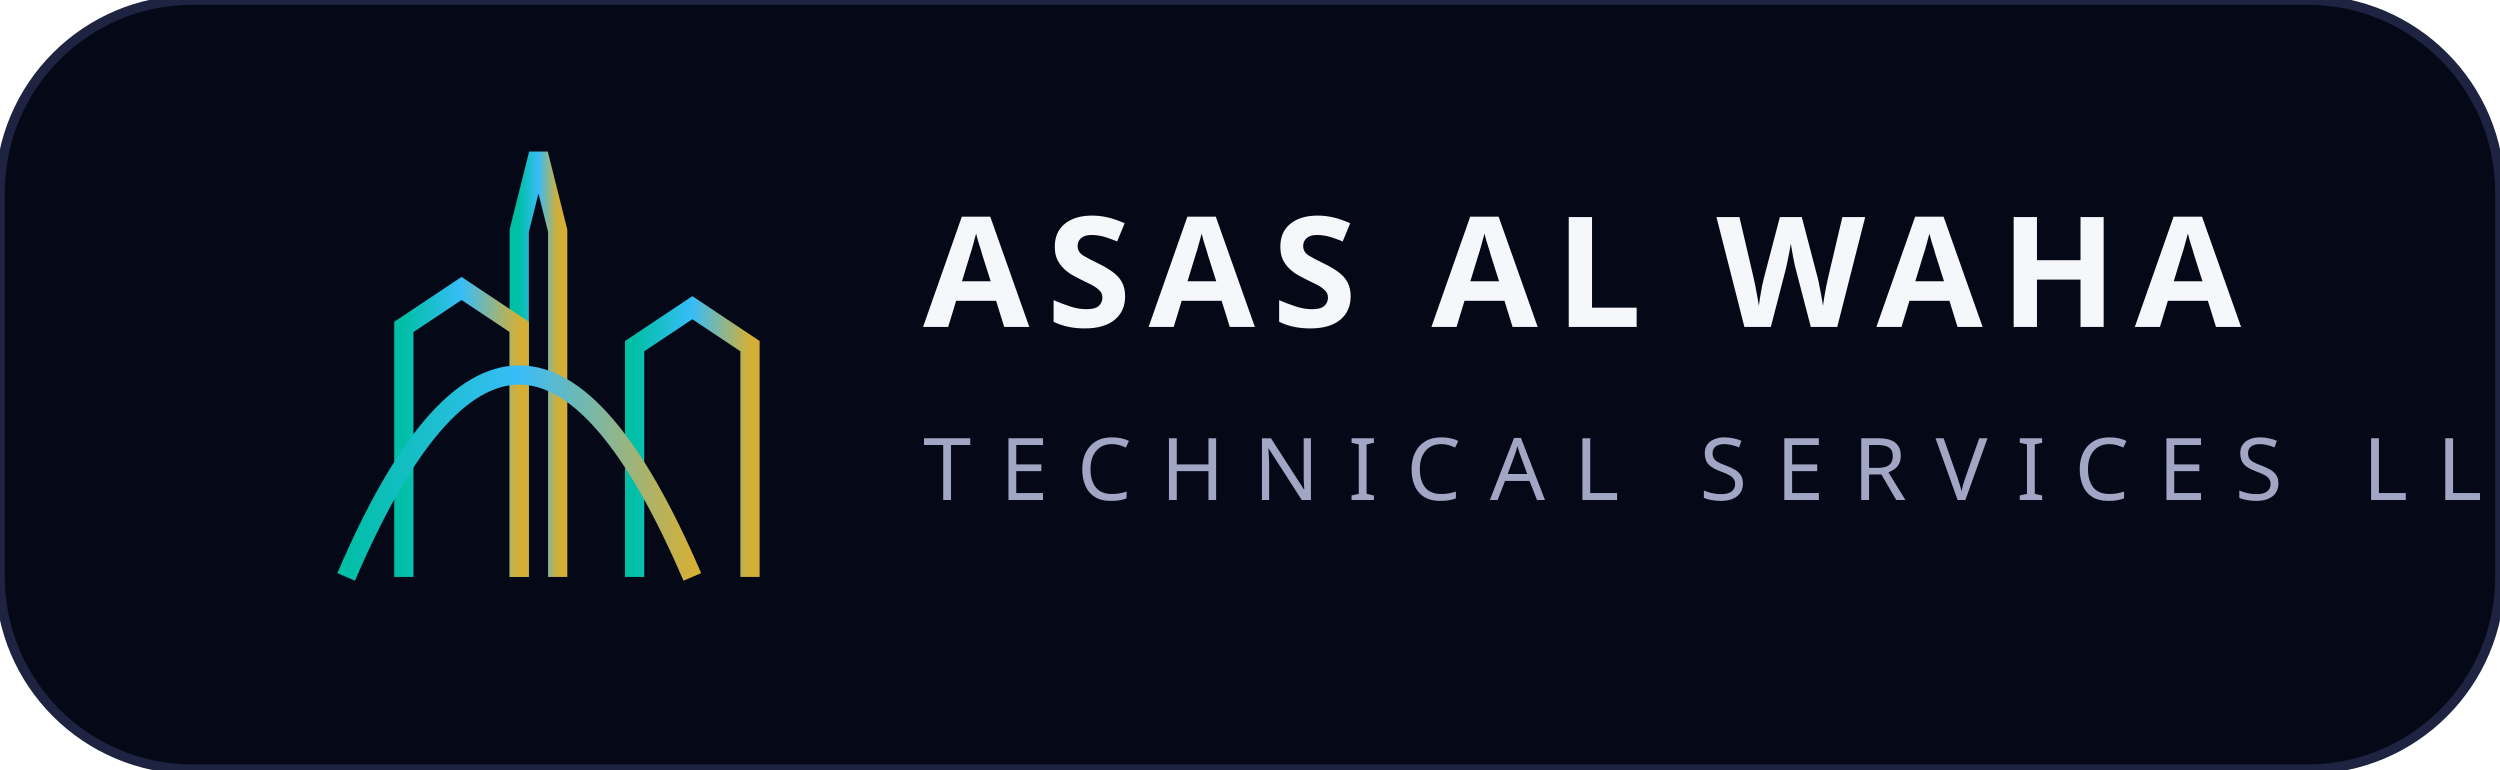
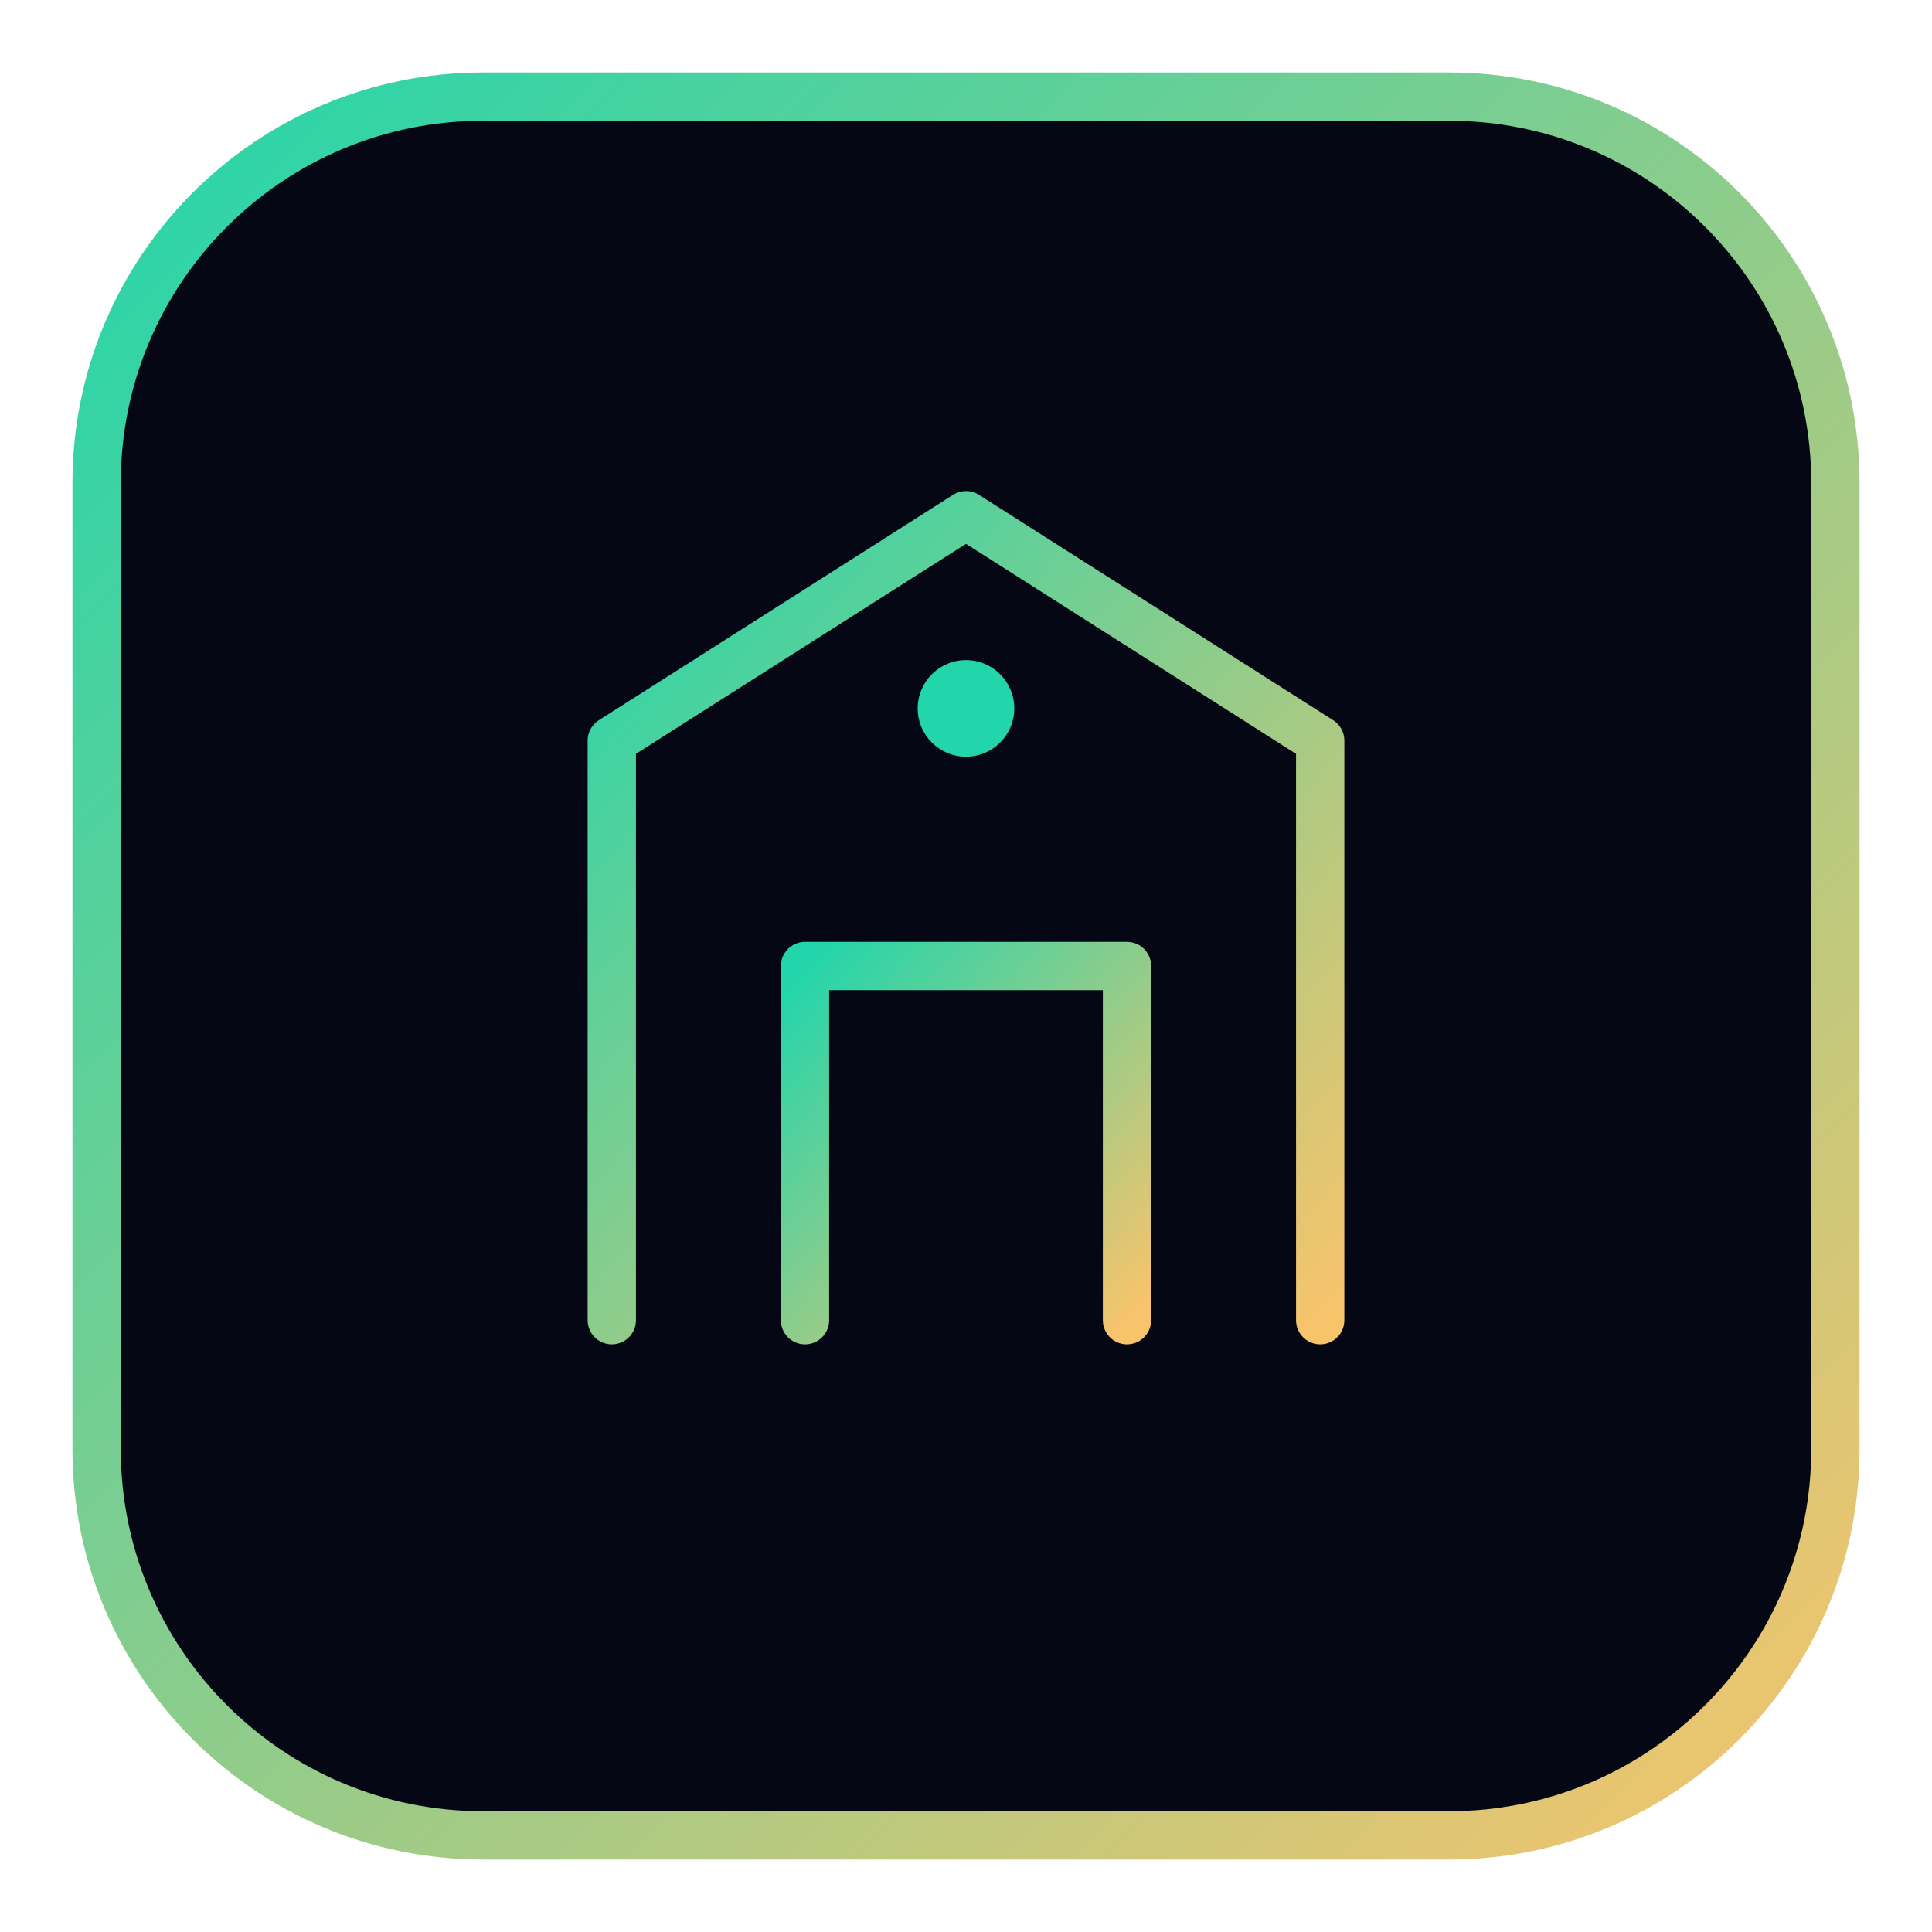
- <svg xmlns="http://www.w3.org/2000/svg" width="260" height="80" viewBox="0 0 260 80">
+ <svg xmlns="http://www.w3.org/2000/svg" width="120" height="120" viewBox="0 0 120 120">
  <defs>
-     <linearGradient id="grad-main" x1="0%" y1="0%" x2="100%" y2="0%">
-       <stop offset="0%" style="stop-color:#00bfa6;stop-opacity:1" />
-       <stop offset="50%" style="stop-color:#38bdf8;stop-opacity:1" />
-       <stop offset="100%" style="stop-color:#d4af37;stop-opacity:1" />
+     <linearGradient id="g1" x1="0%" y1="0%" x2="100%" y2="100%">
+       <stop offset="0%" stop-color="#23D5AB" />
+       <stop offset="100%" stop-color="#F7C46C" />
    </linearGradient>
  </defs>
-   <rect width="260" height="80" rx="20" ry="20" fill="#050816" stroke="#1d2340" />
-   <g transform="translate(22,14)" fill="none" stroke="url(#grad-main)" stroke-width="2">
-     <path d="M32 46 L32 10 L34 2 L36 10 L36 46" />
-     <path d="M20 46 L20 20 L26 16 L32 20 L32 46" />
-     <path d="M44 46 L44 22 L50 18 L56 22 L56 46" />
-     <path d="M14 46 Q32 4 50 46" />
-     <path d="M8 46 H62" />
-   </g>
-   <text x="96" y="34" fill="#f5f7fb" font-family="Poppins, system-ui" font-size="16" font-weight="600" letter-spacing="1.8">
-     ASAS AL WAHA
-   </text>
-   <text x="96" y="52" fill="#a0a6c3" font-family="Poppins, system-ui" font-size="9" letter-spacing="3">
-     TECHNICAL SERVICES LLC
-   </text>
+   <rect x="6" y="6" width="108" height="108" rx="24" fill="#050814" stroke="url(#g1)" stroke-width="3" />
+   <path d="M38 82 L38 46 L60 32 L82 46 L82 82" fill="none" stroke="url(#g1)" stroke-width="3" stroke-linecap="round" stroke-linejoin="round" />
+   <path d="M50 82 V60 H70 V82" fill="none" stroke="url(#g1)" stroke-width="3" stroke-linecap="round" stroke-linejoin="round" />
+   <circle cx="60" cy="44" r="3" fill="#23D5AB" />
</svg>
